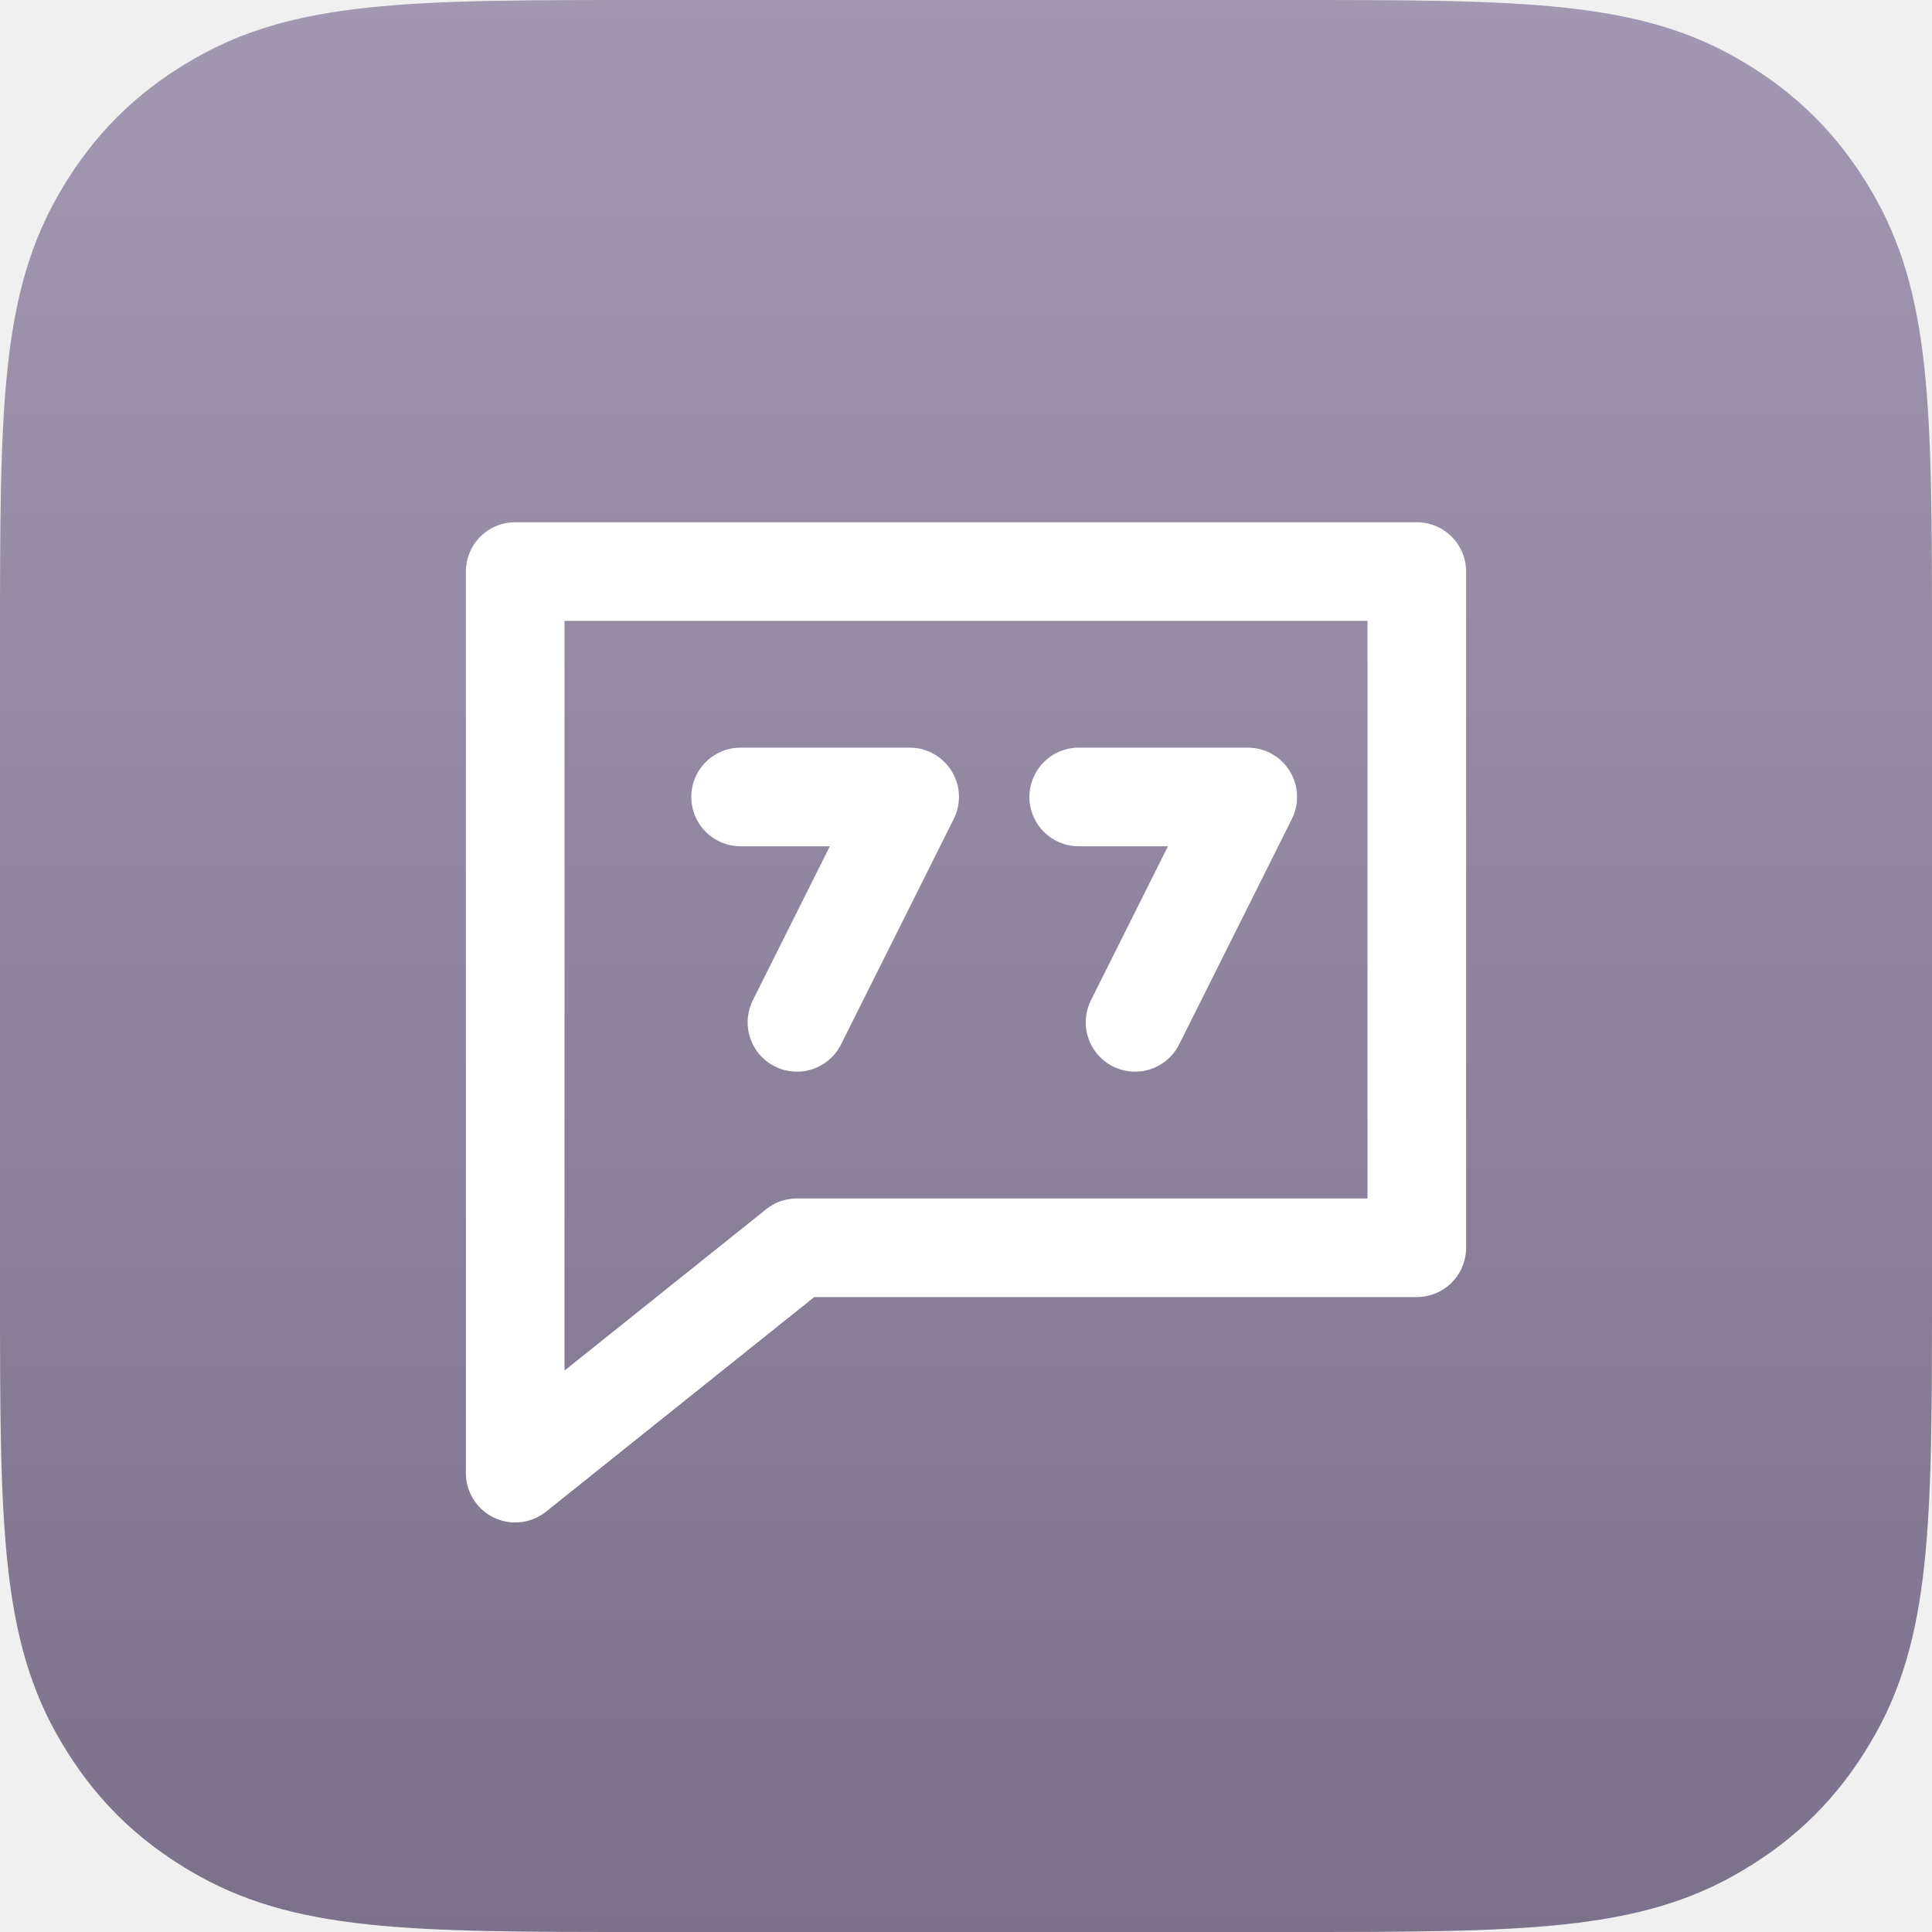
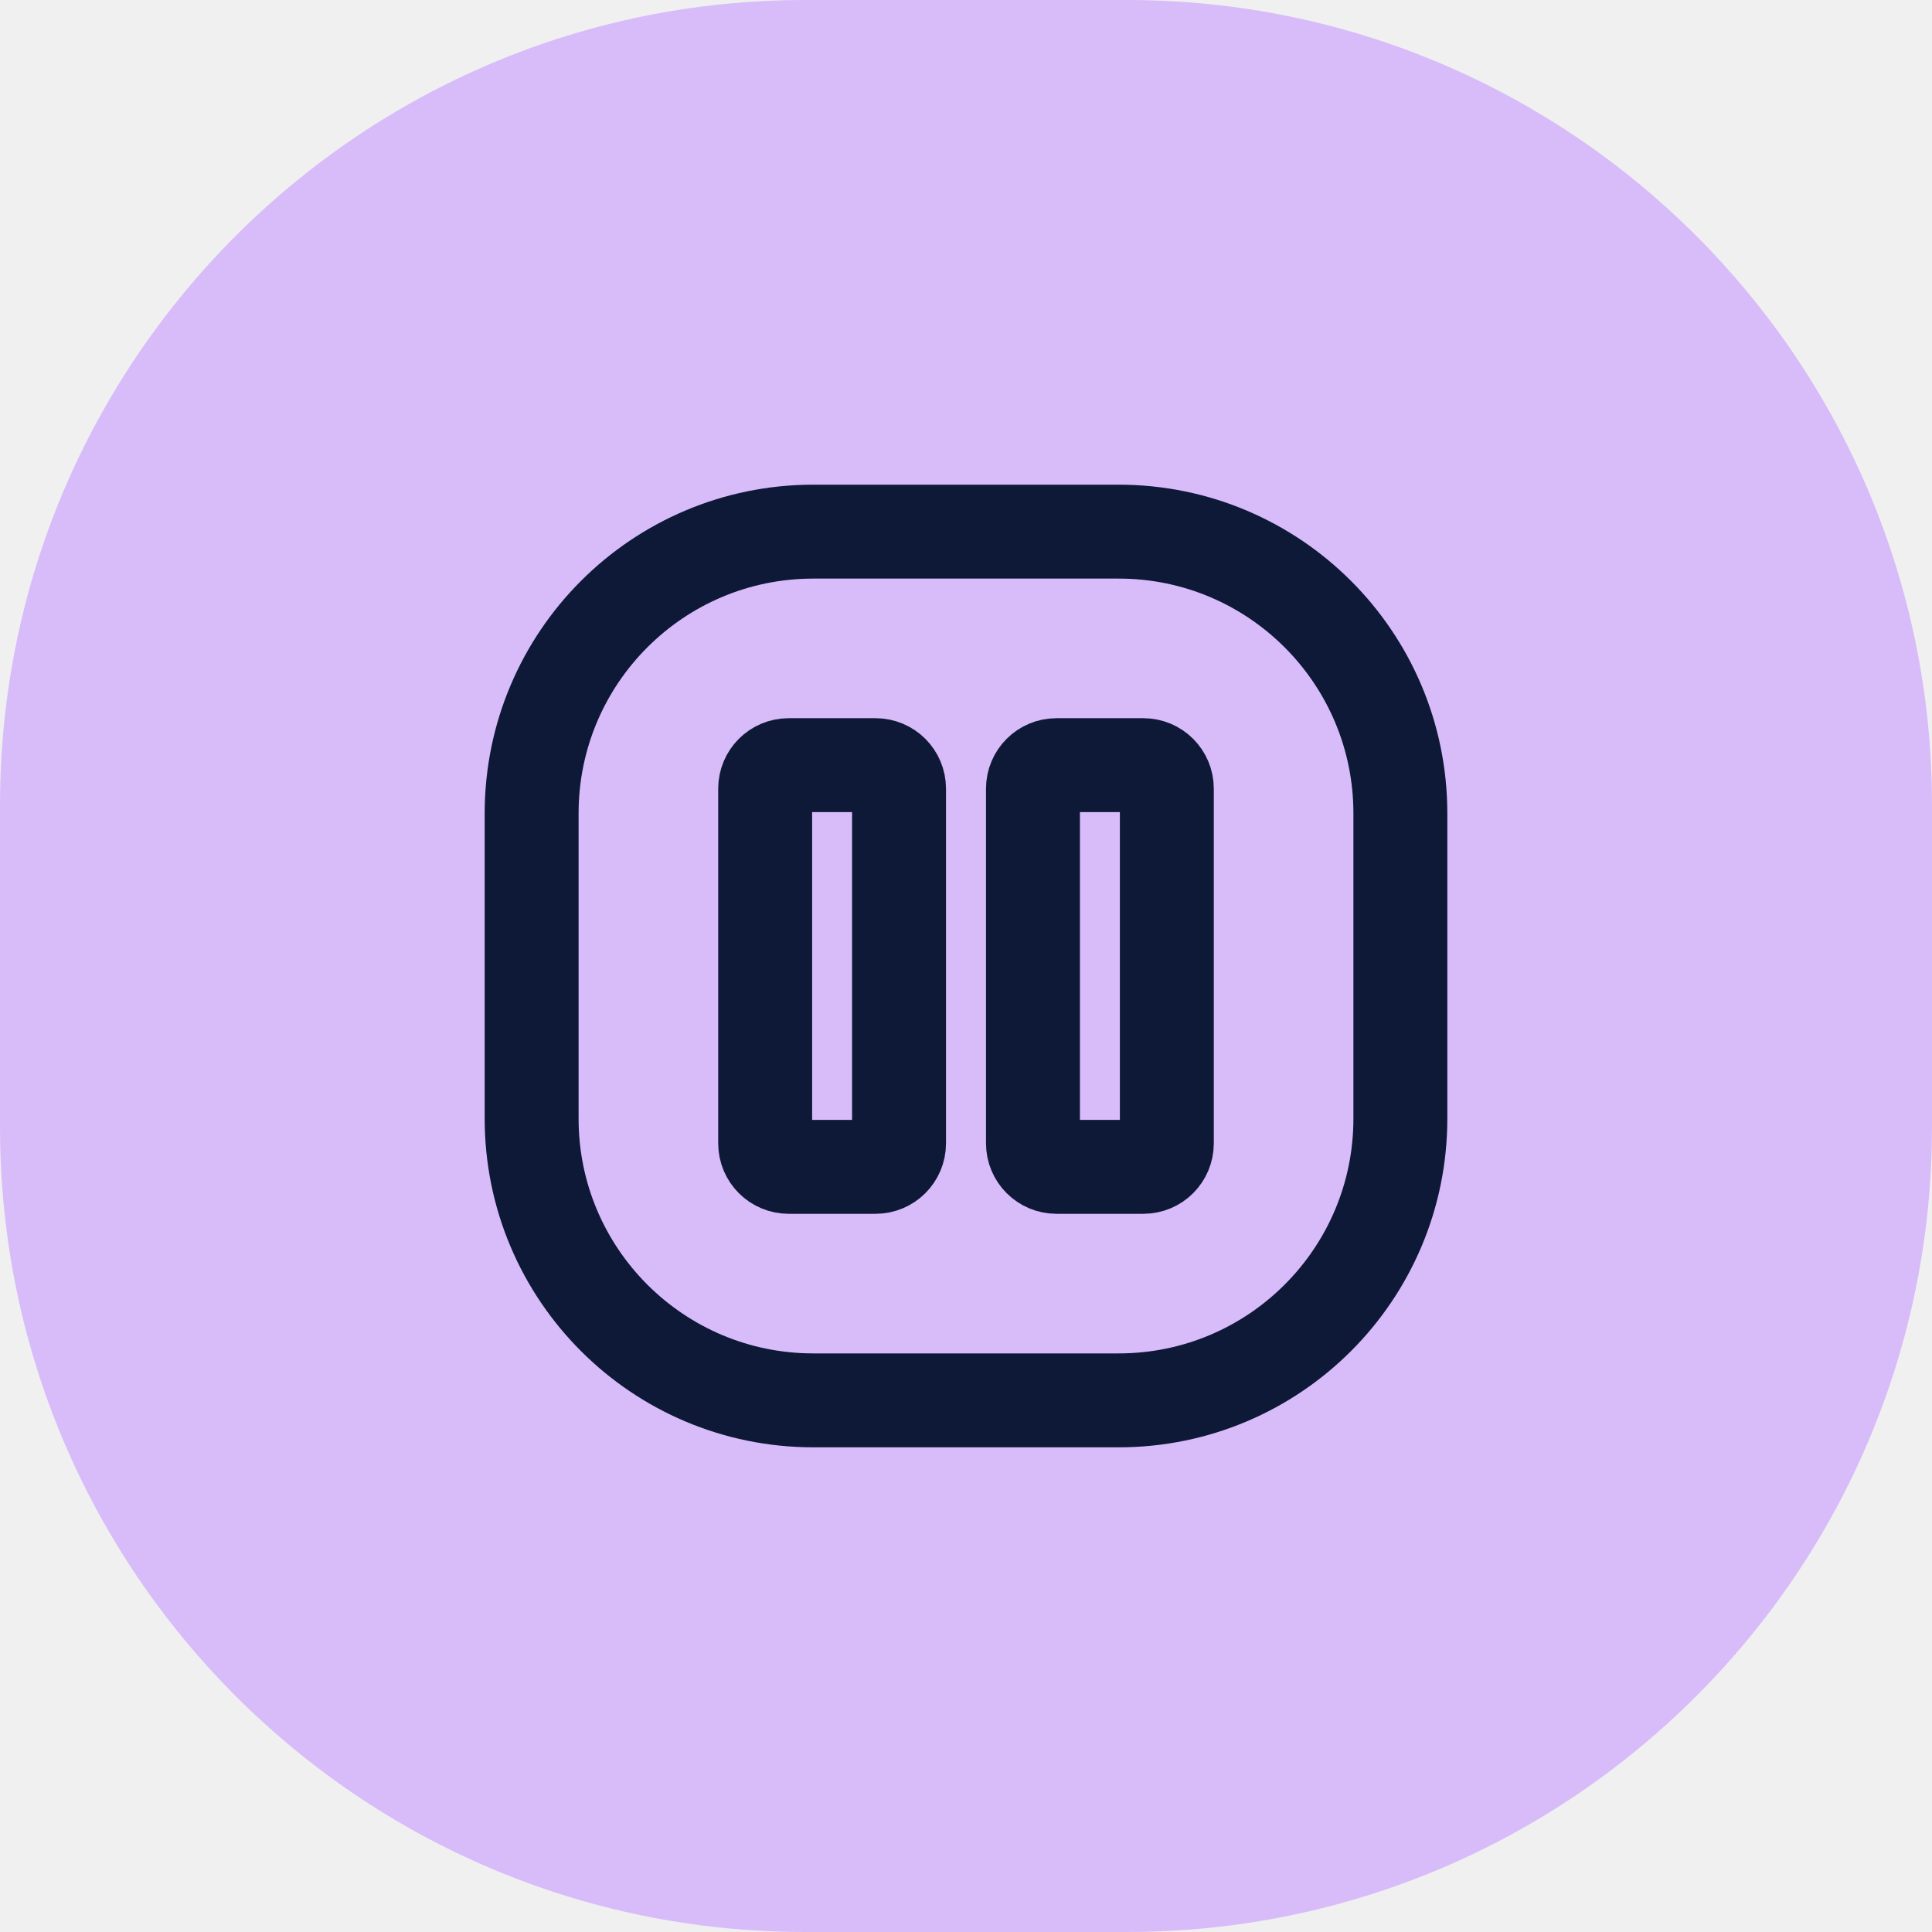
- <svg xmlns="http://www.w3.org/2000/svg" width="30" height="30" viewBox="0 0 60 60" fill="none">
-   <defs>
-     <linearGradient id="face" x2="0" y2="1" gradientUnits="objectBoundingBox">
-       <stop stop-color="#a398b2" />
-       <stop offset="1" stop-color="#7c718b" />
-     </linearGradient>
-   </defs>
-   <path fill="url(#face)" d="M20 0H40C47.3 0 50.9 0 54.1 1.9C55.8 2.9 57.1 4.2 58.1 5.9C60 9.1 60 12.7 60 20V40C60 47.3 60 50.9 58.1 54.1C57.1 55.8 55.8 57.1 54.1 58.1C50.9 60 47.3 60 40 60H20C12.7 60 9.1 60 5.9 58.1C4.2 57.1 2.9 55.8 1.9 54.1C0 50.9 0 47.3 0 40V20C0 12.7 0 9.1 1.9 5.9C2.9 4.2 4.2 2.9 5.9 1.9C9.1 0 12.7 0 20 0Z" />
-   <g transform="scale(2)">
-     <g transform="translate(4.5 4.5) scale(.875)" stroke="white" stroke-width="1.75" stroke-linecap="round" stroke-linejoin="round">
-       <path d="M4 5h16v12H9l-5 4z M8 9h3l-2 4 M14 9h3l-2 4" />
-     </g>
-   </g>
+ <svg xmlns="http://www.w3.org/2000/svg" width="48" height="48" viewBox="0 0 48 48">
+   <rect width="48" height="48" rx="20" fill="#D8BCFA" />
+   <svg x="10" y="10" width="28" height="28" viewBox="0 0 24 24" fill="none">
+     <path d="M10.074 7.723H8.223C7.947 7.723 7.723 7.947 7.723 8.223V15.777C7.723 16.053 7.947 16.277 8.223 16.277H10.074C10.35 16.277 10.574 16.053 10.574 15.777V8.223C10.574 7.947 10.35 7.723 10.074 7.723Z" stroke-width="2" stroke-linecap="round" stroke-linejoin="round" stroke="#0E1837" />
+     <path d="M15.777 7.723H13.926C13.65 7.723 13.426 7.947 13.426 8.223V15.777C13.426 16.053 13.65 16.277 13.926 16.277H15.777C16.053 16.277 16.277 16.053 16.277 15.777V8.223C16.277 7.947 16.053 7.723 15.777 7.723Z" stroke-width="2" stroke-linecap="round" stroke-linejoin="round" stroke="#0E1837" />
+     <path d="M8.75 2.75H15.25C18.564 2.75 21.25 5.436 21.25 8.75V15.25C21.25 18.564 18.564 21.25 15.25 21.25H8.75C5.436 21.25 2.75 18.564 2.75 15.25V8.75C2.75 5.436 5.436 2.75 8.75 2.75Z" stroke-width="2" stroke="#0E1837" />
+   </svg>
</svg>
